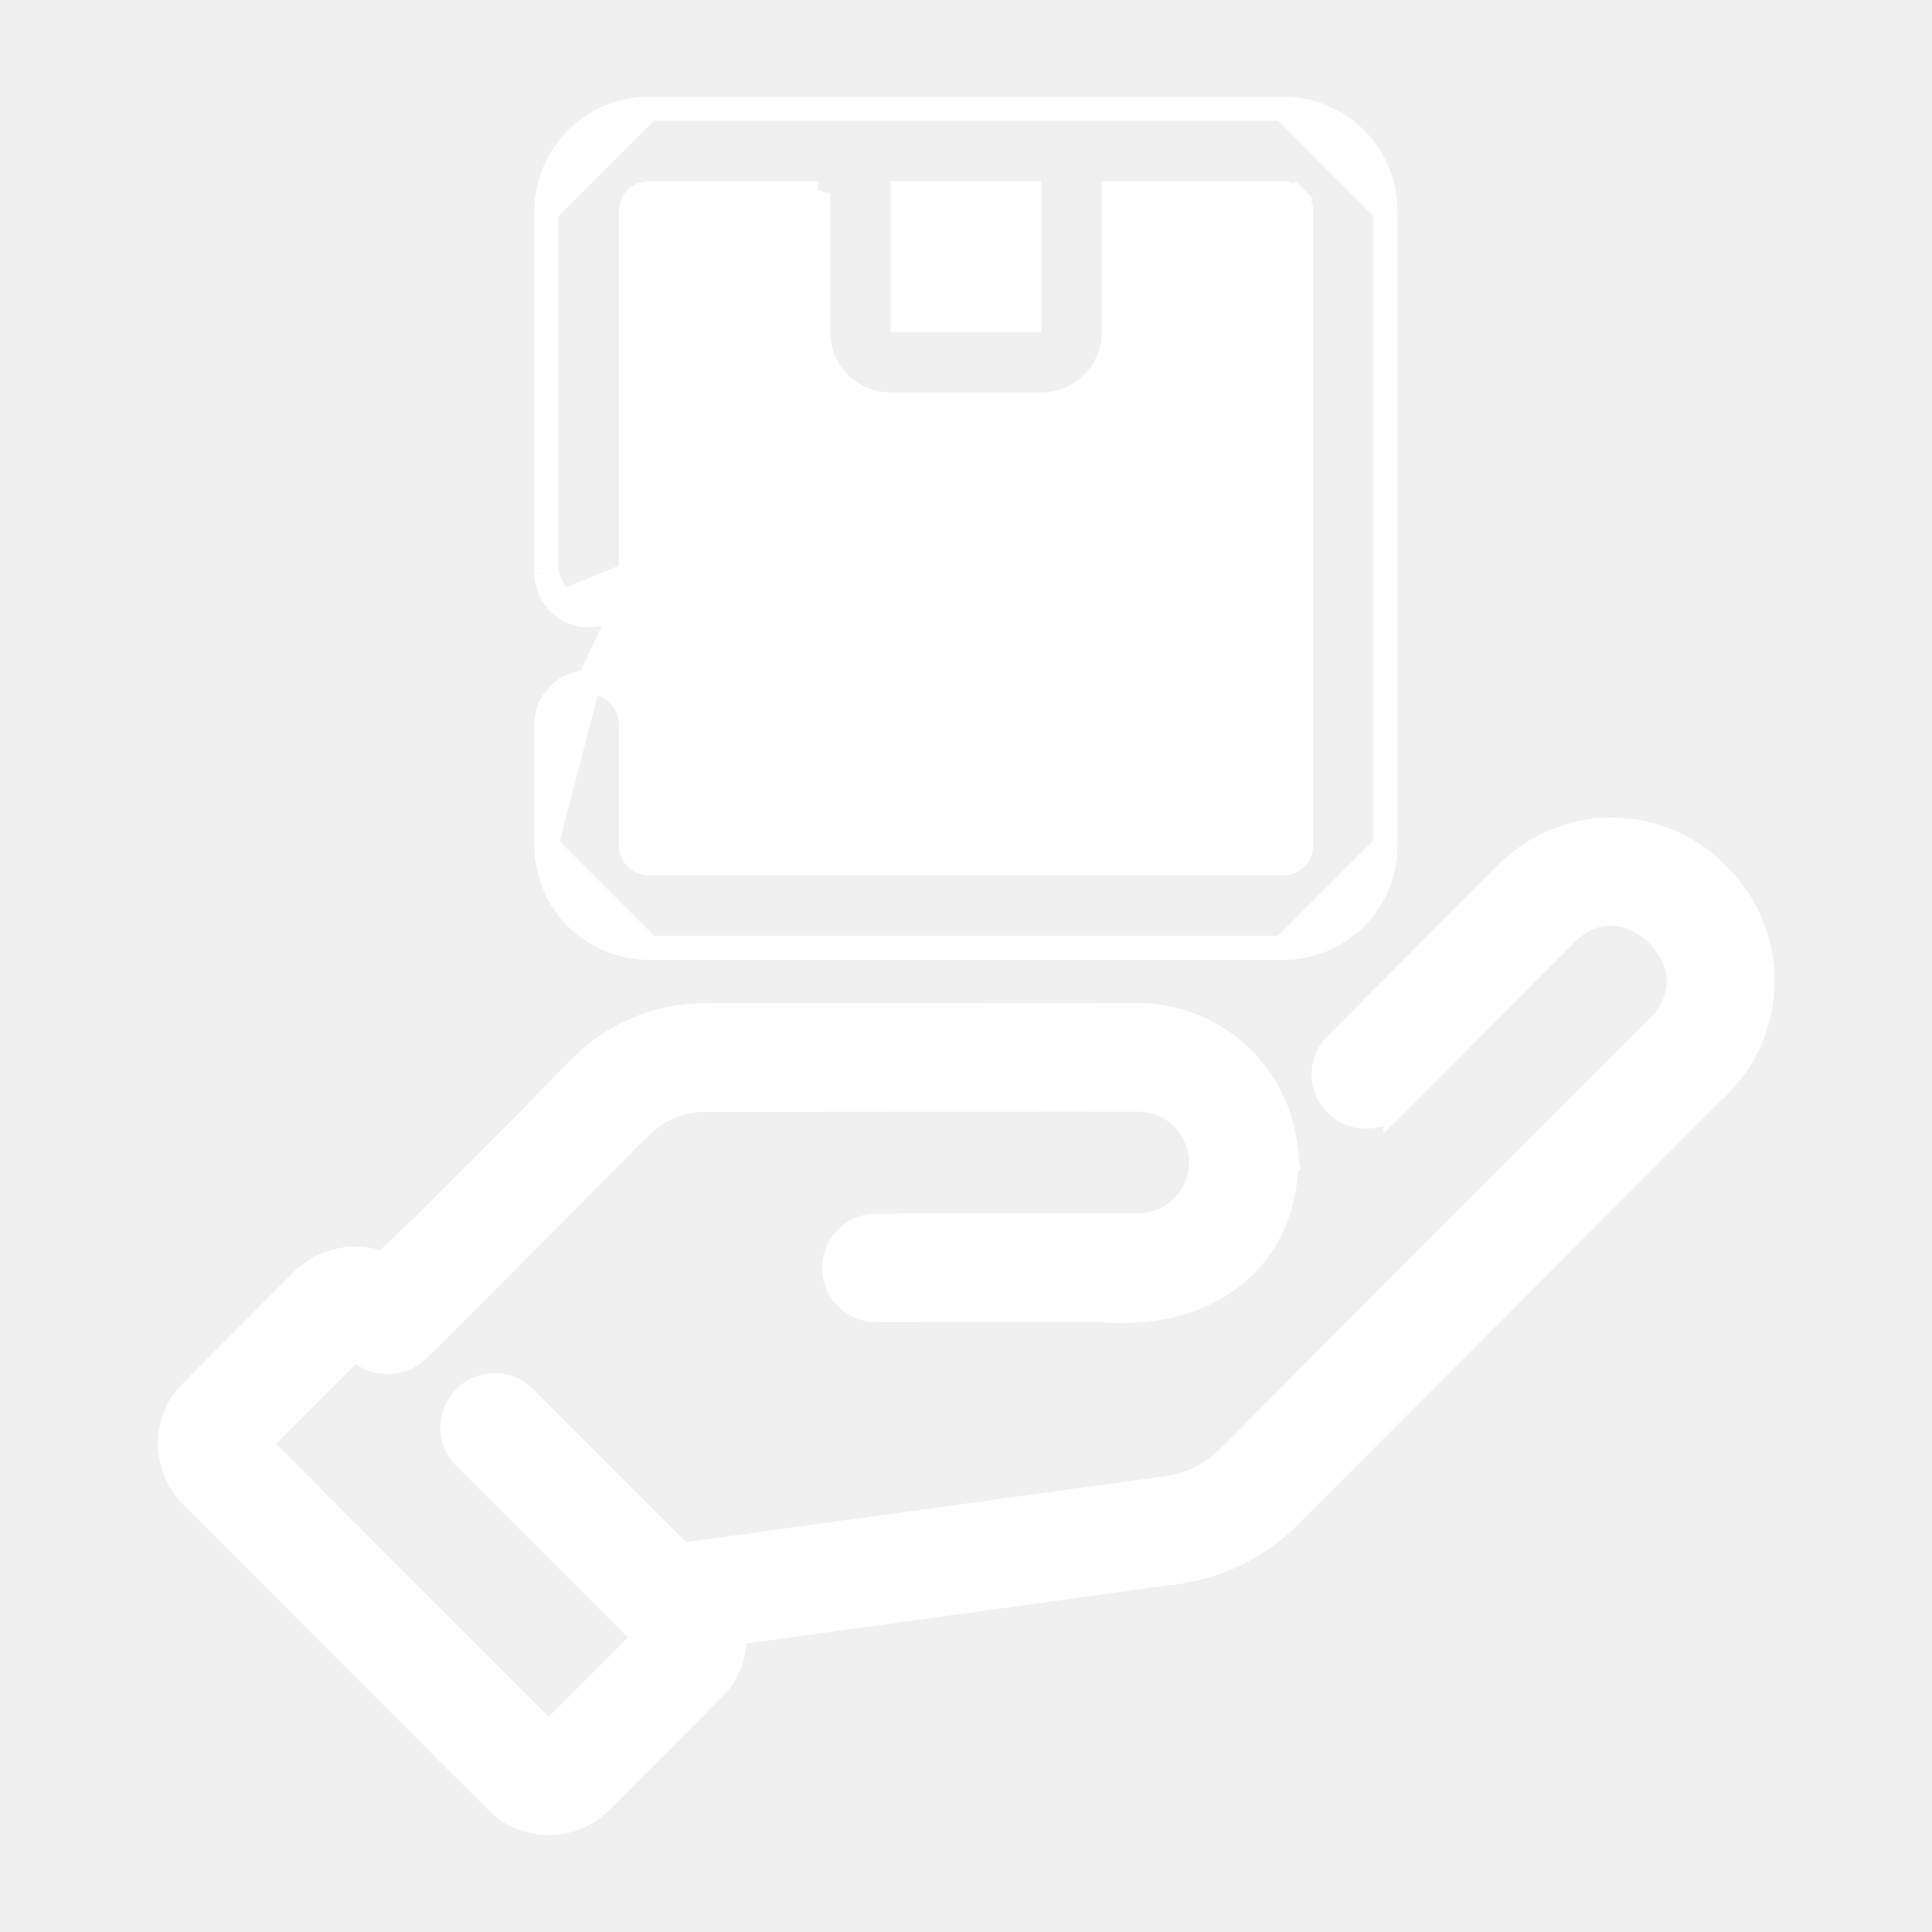
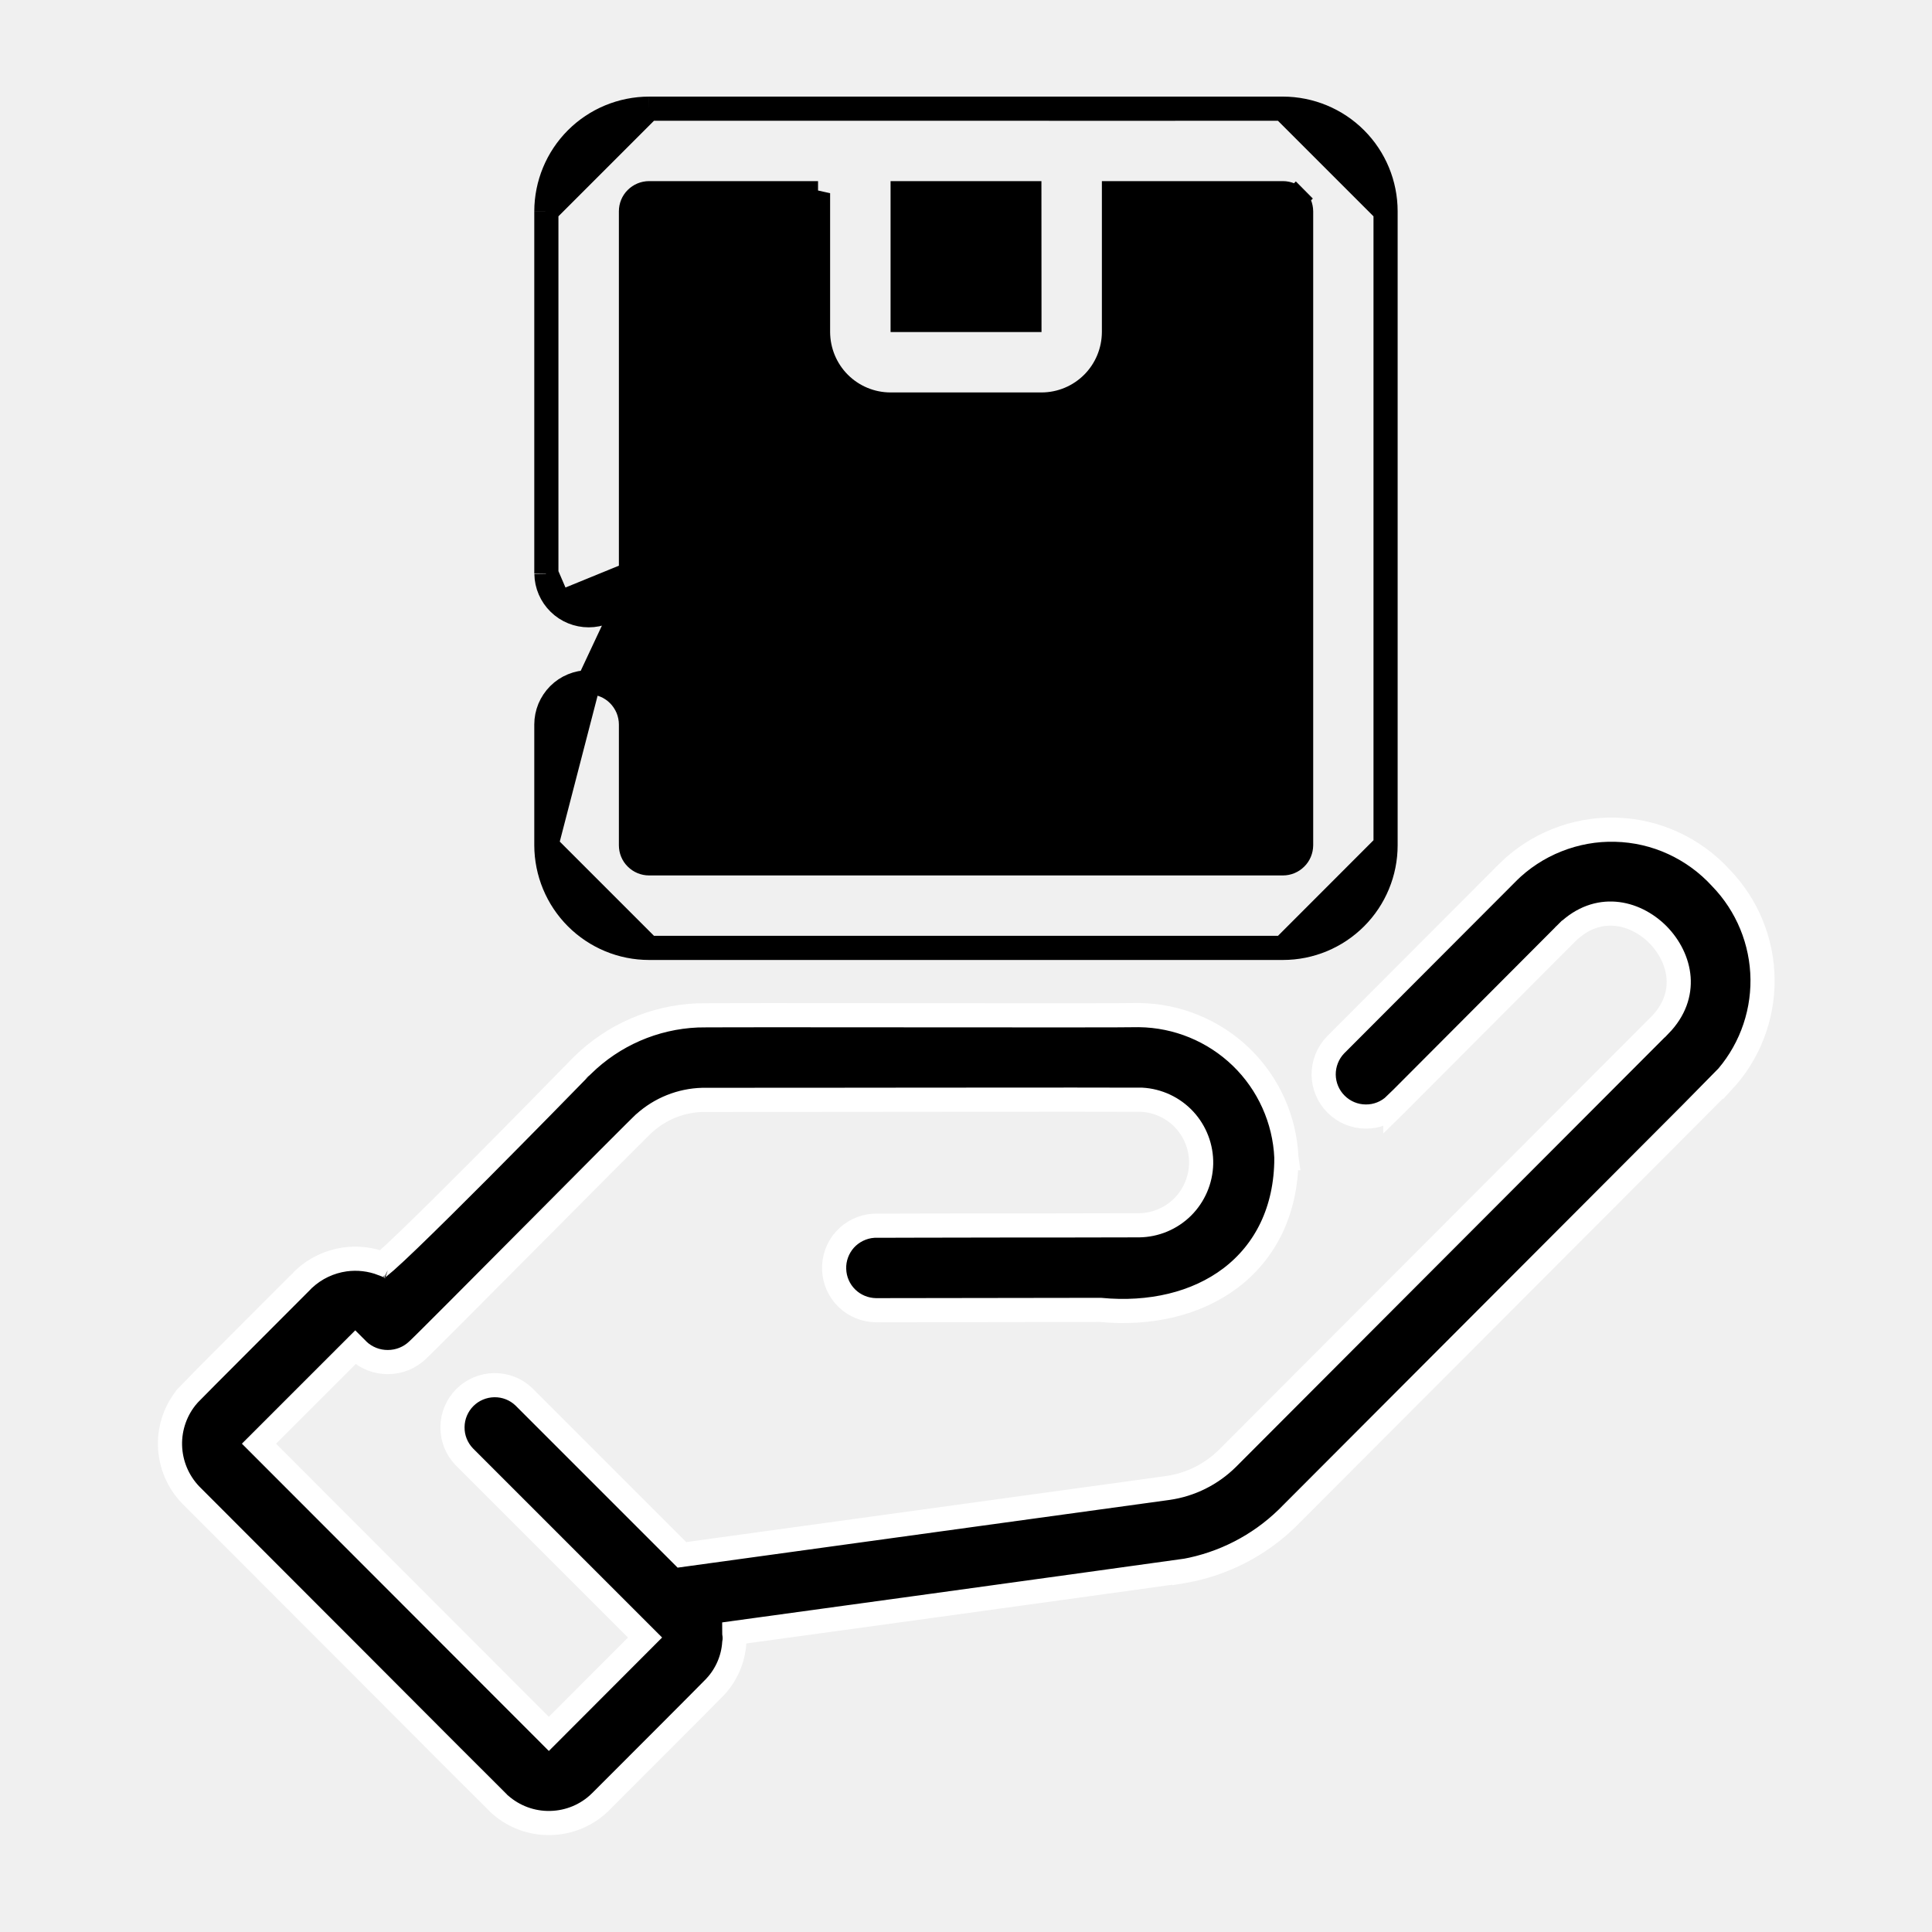
<svg xmlns="http://www.w3.org/2000/svg" width="24" height="24" viewBox="0 0 24 24" fill="black">
-   <path d="M3.217 17.934L4.413 16.738L4.446 16.771L4.446 16.771L4.449 16.775C4.549 16.869 4.681 16.921 4.818 16.92C4.955 16.92 5.086 16.868 5.185 16.774C5.259 16.707 5.946 16.016 6.619 15.339L6.67 15.288C6.993 14.963 7.311 14.643 7.556 14.397C7.685 14.268 7.794 14.159 7.872 14.081C7.912 14.042 7.943 14.011 7.966 13.988C7.985 13.969 7.995 13.96 7.998 13.957C7.998 13.957 7.998 13.957 7.999 13.956L7.999 13.956L8.003 13.953C8.202 13.773 8.459 13.67 8.727 13.663C8.799 13.663 9.561 13.662 10.493 13.662C10.815 13.662 11.157 13.662 11.498 13.661C12.17 13.661 12.838 13.661 13.341 13.66L13.95 13.661C14.044 13.661 14.11 13.661 14.147 13.661C14.17 13.661 14.181 13.661 14.181 13.661L14.182 13.661C14.384 13.672 14.575 13.761 14.713 13.91C14.85 14.058 14.925 14.255 14.921 14.457C14.916 14.66 14.833 14.853 14.689 14.996C14.545 15.138 14.351 15.219 14.148 15.221C14.114 15.222 13.652 15.222 13.084 15.223C12.891 15.223 12.685 15.223 12.48 15.223C12.076 15.224 11.673 15.225 11.37 15.225L11.003 15.226L10.898 15.226L10.892 15.226C10.876 15.226 10.857 15.226 10.848 15.227L10.848 15.227C10.713 15.237 10.587 15.299 10.496 15.399C10.406 15.5 10.357 15.632 10.362 15.767C10.366 15.903 10.422 16.031 10.519 16.126C10.616 16.221 10.746 16.274 10.881 16.276V16.276L10.883 16.276L13.669 16.272C14.288 16.331 14.863 16.197 15.288 15.875C15.718 15.548 15.979 15.039 15.98 14.387L15.981 14.387L15.98 14.38C15.959 13.907 15.758 13.46 15.418 13.131C15.077 12.802 14.624 12.616 14.151 12.61L14.151 12.61L14.143 12.61C14.046 12.614 12.708 12.613 11.372 12.612C10.707 12.611 10.044 12.611 9.541 12.611C9.289 12.611 9.078 12.611 8.925 12.612C8.788 12.612 8.691 12.613 8.662 12.614L8.662 12.614C8.126 12.637 7.618 12.858 7.236 13.234L7.235 13.235C7.233 13.236 7.221 13.249 7.199 13.271C7.056 13.418 6.501 13.985 5.957 14.532C5.641 14.849 5.325 15.163 5.085 15.394C4.965 15.51 4.865 15.603 4.794 15.666C4.779 15.679 4.766 15.691 4.755 15.7C4.605 15.642 4.443 15.623 4.284 15.645C4.094 15.672 3.917 15.756 3.777 15.886L3.777 15.886L3.773 15.89C3.772 15.892 3.761 15.903 3.742 15.921C3.648 16.015 3.358 16.306 3.065 16.599C2.719 16.945 2.359 17.306 2.335 17.333L2.335 17.334C2.186 17.506 2.106 17.729 2.112 17.957C2.118 18.186 2.209 18.404 2.367 18.569L2.367 18.569L2.37 18.572C2.411 18.612 3.102 19.305 3.887 20.091C4.028 20.232 4.172 20.376 4.316 20.52C4.788 20.993 5.257 21.463 5.61 21.817L6.038 22.244L6.16 22.366L6.193 22.399C6.196 22.401 6.205 22.41 6.212 22.417L6.212 22.417C6.385 22.57 6.609 22.652 6.839 22.646C7.07 22.641 7.29 22.549 7.455 22.388L7.455 22.388L7.457 22.387L7.476 22.367C7.644 22.2 8.836 21.007 8.891 20.948L8.891 20.948L8.892 20.946C9.026 20.799 9.107 20.61 9.121 20.412C9.131 20.363 9.126 20.318 9.122 20.292C9.122 20.29 9.121 20.288 9.121 20.285C9.787 20.194 10.698 20.068 11.596 19.945C12.985 19.753 14.343 19.566 14.712 19.514L14.712 19.515L14.718 19.514C15.197 19.427 15.639 19.2 15.988 18.861L15.988 18.861L15.99 18.859C16.04 18.809 16.744 18.103 17.63 17.216C19.203 15.64 21.347 13.493 21.401 13.436L21.402 13.437C21.723 13.092 21.9 12.637 21.895 12.165C21.89 11.695 21.705 11.244 21.378 10.906C21.211 10.723 21.009 10.576 20.785 10.473C20.559 10.369 20.315 10.313 20.067 10.307C19.819 10.3 19.572 10.345 19.341 10.437C19.111 10.528 18.901 10.666 18.725 10.841L18.725 10.842L16.591 12.98L16.591 12.98L16.589 12.982C16.494 13.081 16.442 13.214 16.443 13.351C16.445 13.489 16.5 13.62 16.598 13.717C16.695 13.814 16.826 13.869 16.964 13.87C17.101 13.872 17.234 13.819 17.333 13.723L17.333 13.724L17.335 13.722L19.466 11.585C19.466 11.585 19.467 11.585 19.467 11.584C19.66 11.397 19.869 11.336 20.061 11.351C20.257 11.366 20.448 11.463 20.595 11.61C20.741 11.758 20.837 11.95 20.852 12.146C20.866 12.339 20.804 12.546 20.619 12.736C20.618 12.736 20.618 12.736 20.618 12.736L15.248 18.116C15.248 18.116 15.248 18.116 15.248 18.116C15.047 18.315 14.788 18.444 14.508 18.484C13.784 18.584 12.965 18.696 12.131 18.811C10.854 18.986 9.54 19.167 8.471 19.315L6.511 17.355L6.511 17.355L6.508 17.352C6.409 17.257 6.277 17.205 6.139 17.207C6.002 17.209 5.871 17.264 5.774 17.361C5.677 17.459 5.622 17.59 5.621 17.727C5.619 17.865 5.672 17.997 5.767 18.096L5.767 18.096L5.769 18.098L8.013 20.342L6.818 21.539L3.217 17.934ZM4.837 15.737C4.835 15.736 4.834 15.736 4.832 15.735C4.835 15.736 4.838 15.738 4.841 15.74L4.837 15.737Z" fill="#fff" stroke="#fff" stroke-width="0.3" />
-   <path d="M6.787 10.5L6.787 10.5L6.787 9C6.787 9 6.787 9 6.787 9C6.787 8.931 6.801 8.863 6.827 8.799C6.854 8.736 6.892 8.678 6.941 8.629C6.99 8.58 7.048 8.541 7.112 8.515C7.175 8.489 7.244 8.475 7.312 8.475L6.787 10.5ZM6.787 10.5C6.788 10.838 6.922 11.162 7.161 11.401C7.4 11.64 7.724 11.775 8.062 11.775H8.062M6.787 10.5L8.062 11.775M8.062 11.775L15.938 11.775L15.938 11.775M8.062 11.775H15.938M15.938 11.775C16.276 11.775 16.6 11.64 16.839 11.401C17.078 11.162 17.212 10.838 17.212 10.5V10.5M15.938 11.775L17.212 10.5M17.212 10.5L17.212 2.625L17.212 2.625M17.212 10.5V2.625M17.212 2.625C17.212 2.287 17.078 1.963 16.839 1.724C16.6 1.485 16.276 1.351 15.938 1.35L15.937 1.35M17.212 2.625L15.937 1.35M15.937 1.35C14.651 1.351 13.103 1.351 11.581 1.35C10.339 1.35 9.114 1.35 8.062 1.35L8.062 1.35M15.937 1.35L8.062 1.35M8.062 1.35C7.724 1.351 7.4 1.485 7.161 1.724C6.922 1.963 6.788 2.287 6.787 2.625V2.625M8.062 1.35L6.787 2.625M6.787 2.625V7.125H6.787M6.787 2.625L6.787 7.125M6.787 7.125L6.788 7.128M6.787 7.125L6.788 7.128M6.788 7.128C6.79 7.266 6.847 7.397 6.945 7.493L6.945 7.493M6.788 7.128L6.945 7.493M6.945 7.493C7.043 7.589 7.175 7.643 7.313 7.643C7.45 7.643 7.582 7.589 7.68 7.493C7.778 7.396 7.835 7.265 7.837 7.128L7.838 7.128M6.945 7.493L7.838 7.128M7.838 7.128V7.125M7.838 7.128V7.125M7.838 7.125V2.625C7.838 2.566 7.861 2.508 7.904 2.466C7.946 2.424 8.003 2.4 8.063 2.4H10.162M7.838 7.125L10.162 2.4M10.162 2.4V4.125L10.162 4.125C10.163 4.364 10.258 4.593 10.426 4.761C10.595 4.93 10.824 5.025 11.062 5.025H11.062H12.938L12.938 5.025C13.176 5.025 13.405 4.93 13.574 4.761C13.742 4.593 13.837 4.364 13.838 4.125V4.125V2.4H15.937C15.997 2.4 16.054 2.424 16.096 2.466L16.203 2.36L16.096 2.466C16.139 2.508 16.162 2.566 16.163 2.625V10.5C16.162 10.56 16.139 10.617 16.096 10.659C16.054 10.701 15.997 10.725 15.937 10.725H8.063C8.003 10.725 7.946 10.701 7.904 10.659C7.861 10.617 7.838 10.56 7.838 10.5V9C7.838 9 7.838 9 7.838 9C7.838 8.931 7.824 8.863 7.798 8.799C7.771 8.736 7.733 8.678 7.684 8.629L7.578 8.735L7.684 8.629C7.635 8.58 7.577 8.541 7.513 8.515C7.45 8.489 7.381 8.475 7.313 8.475L10.162 2.4ZM12.787 2.4L12.788 3.975H11.213V2.4H12.787Z" fill="#fff" stroke="#fff" stroke-width="0.3" />
+   <path d="M3.217 17.934L4.413 16.738L4.446 16.771L4.446 16.771L4.449 16.775C4.549 16.869 4.681 16.921 4.818 16.92C4.955 16.92 5.086 16.868 5.185 16.774C5.259 16.707 5.946 16.016 6.619 15.339L6.67 15.288C6.993 14.963 7.311 14.643 7.556 14.397C7.685 14.268 7.794 14.159 7.872 14.081C7.912 14.042 7.943 14.011 7.966 13.988C7.985 13.969 7.995 13.96 7.998 13.957C7.998 13.957 7.998 13.957 7.999 13.956L7.999 13.956L8.003 13.953C8.202 13.773 8.459 13.67 8.727 13.663C8.799 13.663 9.561 13.662 10.493 13.662C10.815 13.662 11.157 13.662 11.498 13.661C12.17 13.661 12.838 13.661 13.341 13.66L13.95 13.661C14.044 13.661 14.11 13.661 14.147 13.661C14.17 13.661 14.181 13.661 14.181 13.661L14.182 13.661C14.384 13.672 14.575 13.761 14.713 13.91C14.85 14.058 14.925 14.255 14.921 14.457C14.916 14.66 14.833 14.853 14.689 14.996C14.545 15.138 14.351 15.219 14.148 15.221C14.114 15.222 13.652 15.222 13.084 15.223C12.891 15.223 12.685 15.223 12.48 15.223C12.076 15.224 11.673 15.225 11.37 15.225L11.003 15.226L10.898 15.226L10.892 15.226C10.876 15.226 10.857 15.226 10.848 15.227L10.848 15.227C10.713 15.237 10.587 15.299 10.496 15.399C10.406 15.5 10.357 15.632 10.362 15.767C10.366 15.903 10.422 16.031 10.519 16.126C10.616 16.221 10.746 16.274 10.881 16.276V16.276L10.883 16.276L13.669 16.272C14.288 16.331 14.863 16.197 15.288 15.875C15.718 15.548 15.979 15.039 15.98 14.387L15.981 14.387L15.98 14.38C15.959 13.907 15.758 13.46 15.418 13.131C15.077 12.802 14.624 12.616 14.151 12.61L14.151 12.61L14.143 12.61C14.046 12.614 12.708 12.613 11.372 12.612C10.707 12.611 10.044 12.611 9.541 12.611C9.289 12.611 9.078 12.611 8.925 12.612C8.788 12.612 8.691 12.613 8.662 12.614L8.662 12.614C8.126 12.637 7.618 12.858 7.236 13.234L7.235 13.235C7.233 13.236 7.221 13.249 7.199 13.271C7.056 13.418 6.501 13.985 5.957 14.532C5.641 14.849 5.325 15.163 5.085 15.394C4.965 15.51 4.865 15.603 4.794 15.666C4.779 15.679 4.766 15.691 4.755 15.7C4.605 15.642 4.443 15.623 4.284 15.645C4.094 15.672 3.917 15.756 3.777 15.886L3.777 15.886L3.773 15.89C3.772 15.892 3.761 15.903 3.742 15.921C3.648 16.015 3.358 16.306 3.065 16.599C2.719 16.945 2.359 17.306 2.335 17.333L2.335 17.334C2.186 17.506 2.106 17.729 2.112 17.957C2.118 18.186 2.209 18.404 2.367 18.569L2.367 18.569L2.37 18.572C2.411 18.612 3.102 19.305 3.887 20.091C4.028 20.232 4.172 20.376 4.316 20.52C4.788 20.993 5.257 21.463 5.61 21.817L6.038 22.244L6.16 22.366L6.193 22.399C6.196 22.401 6.205 22.41 6.212 22.417L6.212 22.417C6.385 22.57 6.609 22.652 6.839 22.646C7.07 22.641 7.29 22.549 7.455 22.388L7.455 22.388L7.457 22.387L7.476 22.367C7.644 22.2 8.836 21.007 8.891 20.948L8.891 20.948L8.892 20.946C9.026 20.799 9.107 20.61 9.121 20.412C9.131 20.363 9.126 20.318 9.122 20.292C9.122 20.29 9.121 20.288 9.121 20.285C9.787 20.194 10.698 20.068 11.596 19.945C12.985 19.753 14.343 19.566 14.712 19.514L14.712 19.515L14.718 19.514C15.197 19.427 15.639 19.2 15.988 18.861L15.988 18.861L15.99 18.859C16.04 18.809 16.744 18.103 17.63 17.216C19.203 15.64 21.347 13.493 21.401 13.436L21.402 13.437C21.723 13.092 21.9 12.637 21.895 12.165C21.89 11.695 21.705 11.244 21.378 10.906C21.211 10.723 21.009 10.576 20.785 10.473C20.559 10.369 20.315 10.313 20.067 10.307C19.819 10.3 19.572 10.345 19.341 10.437C19.111 10.528 18.901 10.666 18.725 10.841L18.725 10.842L16.591 12.98L16.591 12.98L16.589 12.982C16.494 13.081 16.442 13.214 16.443 13.351C16.445 13.489 16.5 13.62 16.598 13.717C16.695 13.814 16.826 13.869 16.964 13.87C17.101 13.872 17.234 13.819 17.333 13.723L17.333 13.724L17.335 13.722L19.466 11.585C19.466 11.585 19.467 11.585 19.467 11.584C19.66 11.397 19.869 11.336 20.061 11.351C20.257 11.366 20.448 11.463 20.595 11.61C20.741 11.758 20.837 11.95 20.852 12.146C20.866 12.339 20.804 12.546 20.619 12.736C20.618 12.736 20.618 12.736 20.618 12.736L15.248 18.116C15.248 18.116 15.248 18.116 15.248 18.116C15.047 18.315 14.788 18.444 14.508 18.484C13.784 18.584 12.965 18.696 12.131 18.811C10.854 18.986 9.54 19.167 8.471 19.315L6.511 17.355L6.511 17.355L6.508 17.352C6.409 17.257 6.277 17.205 6.139 17.207C6.002 17.209 5.871 17.264 5.774 17.361C5.677 17.459 5.622 17.59 5.621 17.727C5.619 17.865 5.672 17.997 5.767 18.096L5.767 18.096L5.769 18.098L8.013 20.342L6.818 21.539L3.217 17.934ZM4.837 15.737C4.835 15.736 4.834 15.736 4.832 15.735C4.835 15.736 4.838 15.738 4.841 15.74L4.837 15.737Z" fill="black" stroke="#fff" stroke-width="0.3" />
+   <path d="M6.787 10.5L6.787 10.5L6.787 9C6.787 9 6.787 9 6.787 9C6.787 8.931 6.801 8.863 6.827 8.799C6.854 8.736 6.892 8.678 6.941 8.629C6.99 8.58 7.048 8.541 7.112 8.515C7.175 8.489 7.244 8.475 7.312 8.475L6.787 10.5ZM6.787 10.5C6.788 10.838 6.922 11.162 7.161 11.401C7.4 11.64 7.724 11.775 8.062 11.775H8.062M6.787 10.5L8.062 11.775M8.062 11.775L15.938 11.775L15.938 11.775M8.062 11.775H15.938M15.938 11.775C16.276 11.775 16.6 11.64 16.839 11.401C17.078 11.162 17.212 10.838 17.212 10.5V10.5M15.938 11.775L17.212 10.5M17.212 10.5L17.212 2.625L17.212 2.625M17.212 10.5V2.625M17.212 2.625C17.212 2.287 17.078 1.963 16.839 1.724C16.6 1.485 16.276 1.351 15.938 1.35L15.937 1.35M17.212 2.625L15.937 1.35M15.937 1.35C14.651 1.351 13.103 1.351 11.581 1.35C10.339 1.35 9.114 1.35 8.062 1.35L8.062 1.35M15.937 1.35L8.062 1.35M8.062 1.35C7.724 1.351 7.4 1.485 7.161 1.724C6.922 1.963 6.788 2.287 6.787 2.625V2.625M8.062 1.35L6.787 2.625M6.787 2.625V7.125H6.787M6.787 2.625L6.787 7.125M6.787 7.125L6.788 7.128M6.787 7.125L6.788 7.128M6.788 7.128C6.79 7.266 6.847 7.397 6.945 7.493L6.945 7.493M6.788 7.128L6.945 7.493M6.945 7.493C7.043 7.589 7.175 7.643 7.313 7.643C7.45 7.643 7.582 7.589 7.68 7.493C7.778 7.396 7.835 7.265 7.837 7.128L7.838 7.128M6.945 7.493L7.838 7.128M7.838 7.128V7.125M7.838 7.128V7.125M7.838 7.125V2.625C7.838 2.566 7.861 2.508 7.904 2.466C7.946 2.424 8.003 2.4 8.063 2.4H10.162M7.838 7.125L10.162 2.4M10.162 2.4V4.125L10.162 4.125C10.163 4.364 10.258 4.593 10.426 4.761C10.595 4.93 10.824 5.025 11.062 5.025H11.062H12.938L12.938 5.025C13.176 5.025 13.405 4.93 13.574 4.761C13.742 4.593 13.837 4.364 13.838 4.125V4.125V2.4H15.937C15.997 2.4 16.054 2.424 16.096 2.466L16.203 2.36L16.096 2.466C16.139 2.508 16.162 2.566 16.163 2.625V10.5C16.162 10.56 16.139 10.617 16.096 10.659C16.054 10.701 15.997 10.725 15.937 10.725H8.063C8.003 10.725 7.946 10.701 7.904 10.659C7.861 10.617 7.838 10.56 7.838 10.5V9C7.838 9 7.838 9 7.838 9C7.838 8.931 7.824 8.863 7.798 8.799C7.771 8.736 7.733 8.678 7.684 8.629L7.578 8.735L7.684 8.629C7.635 8.58 7.577 8.541 7.513 8.515C7.45 8.489 7.381 8.475 7.313 8.475L10.162 2.4ZM12.787 2.4L12.788 3.975H11.213V2.4H12.787Z" fill="black" stroke="black" stroke-width="0.3" />
</svg>
